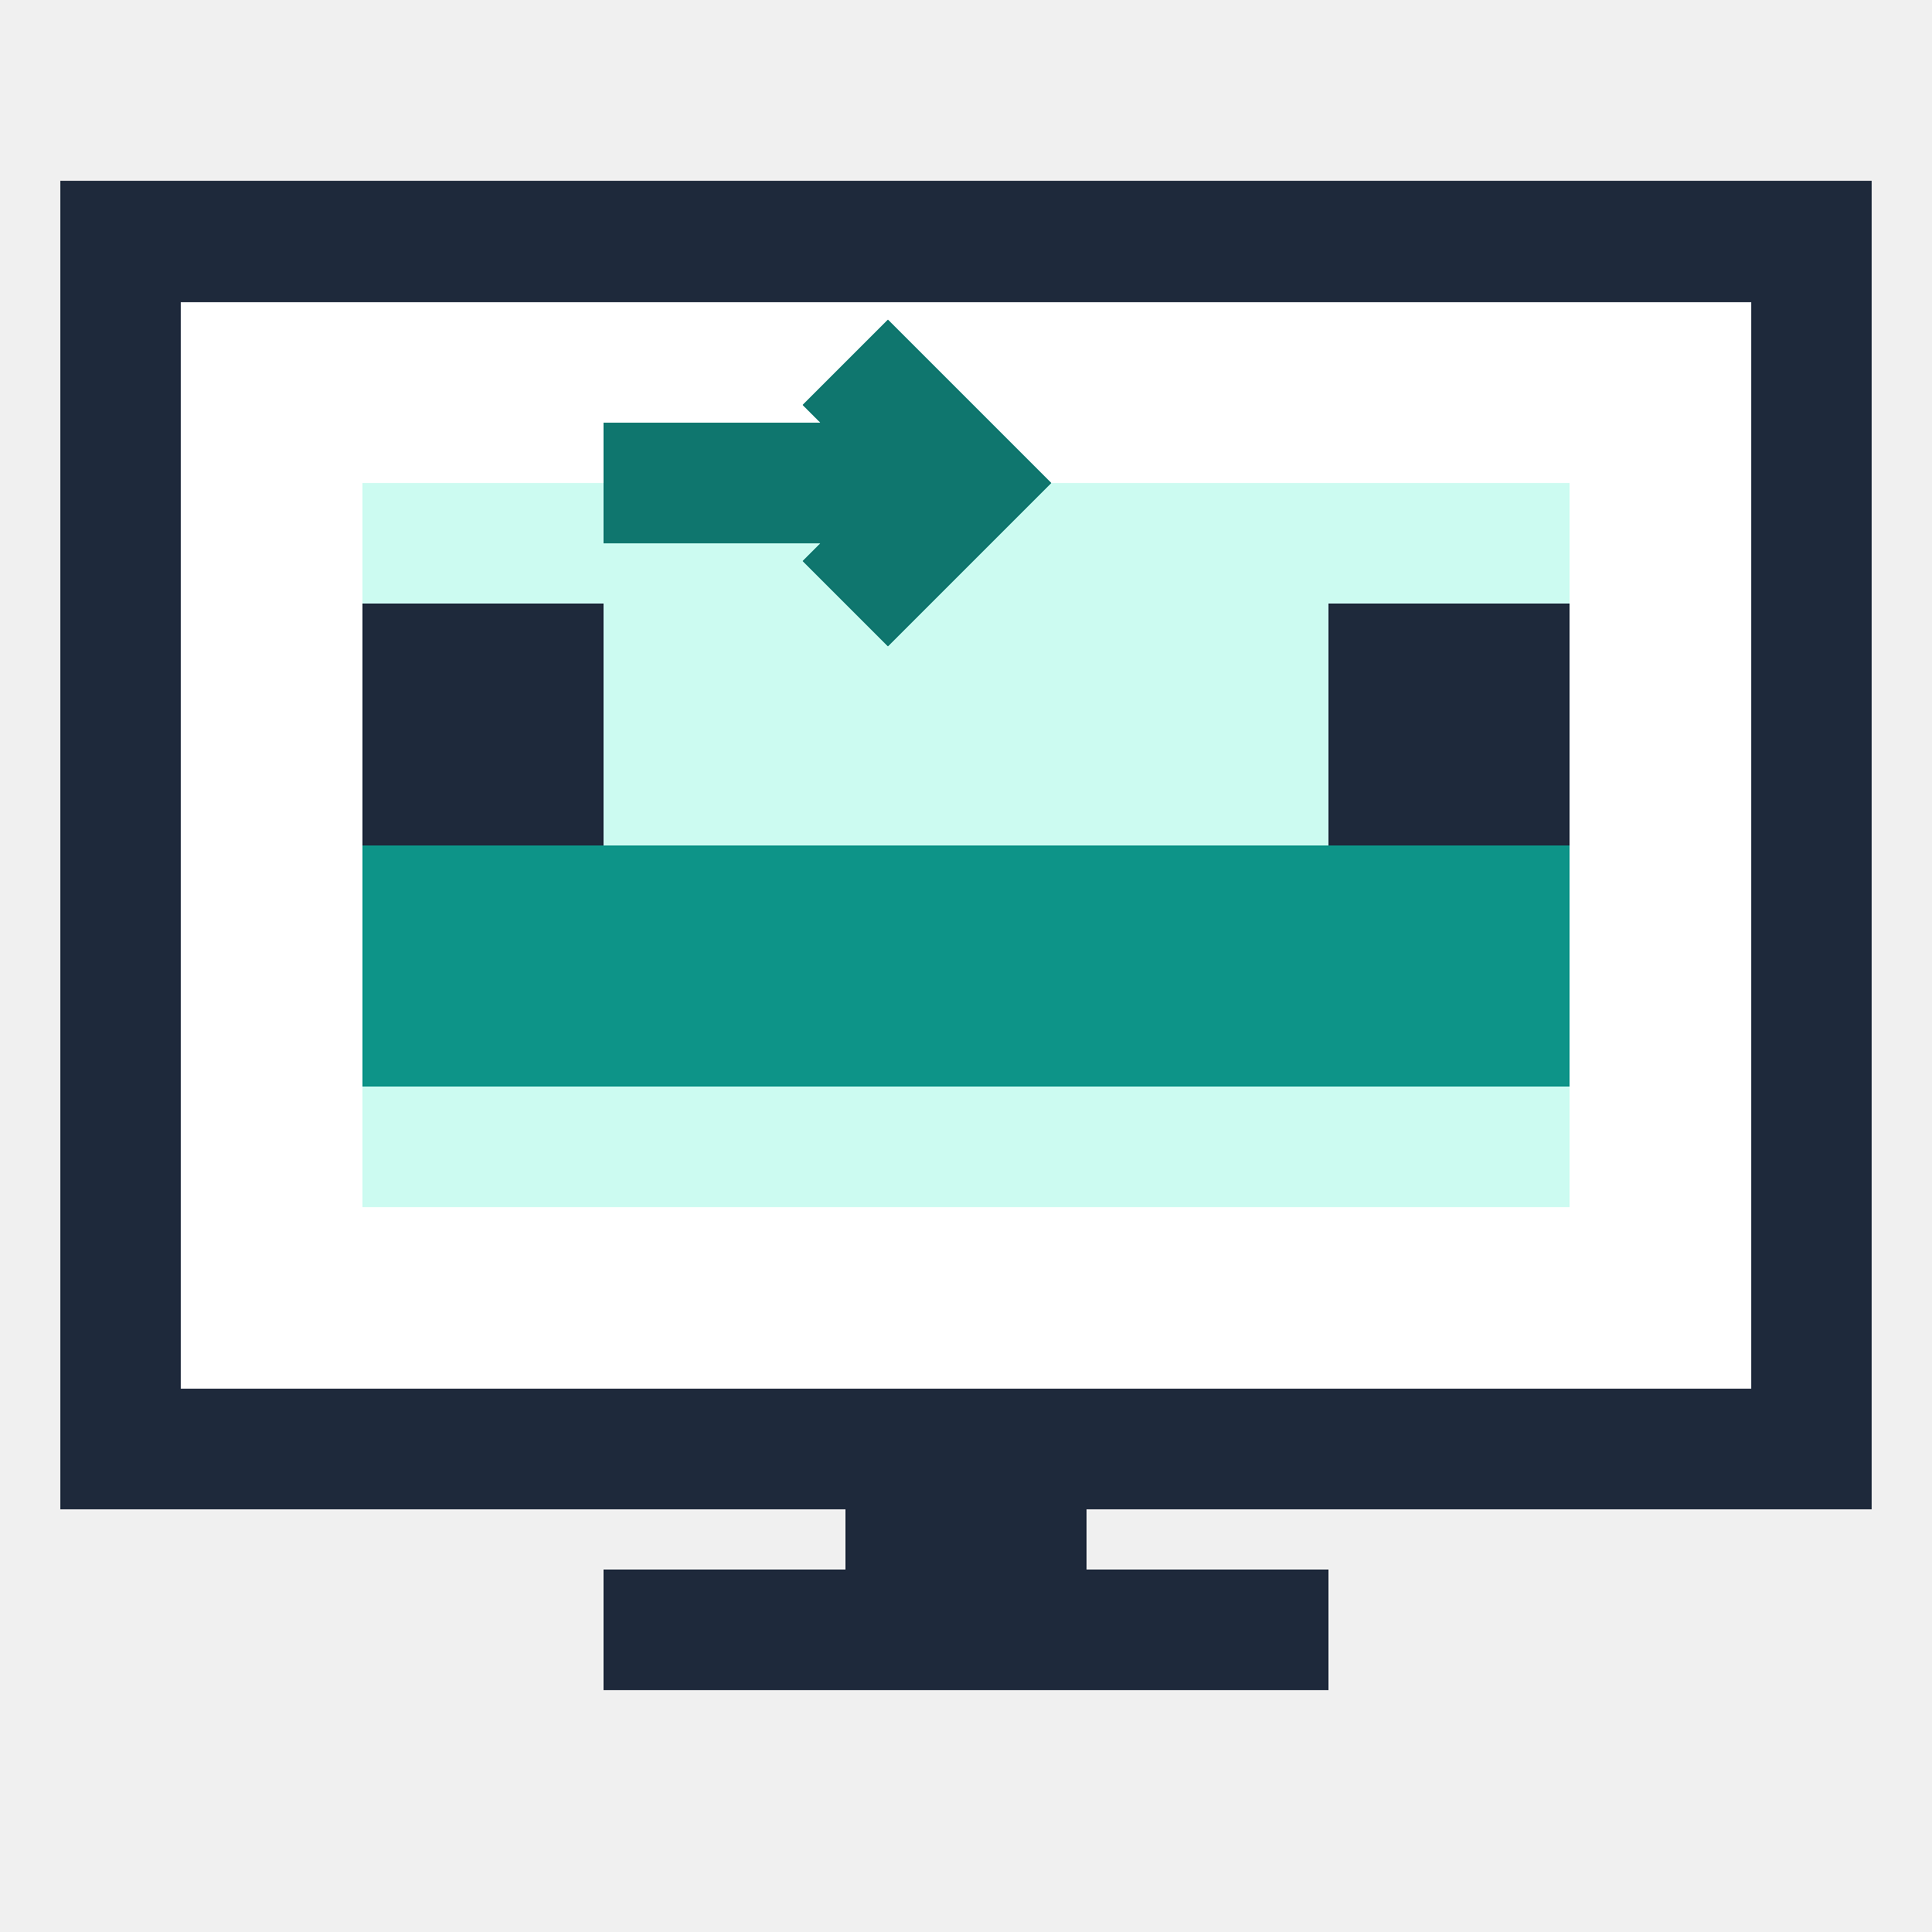
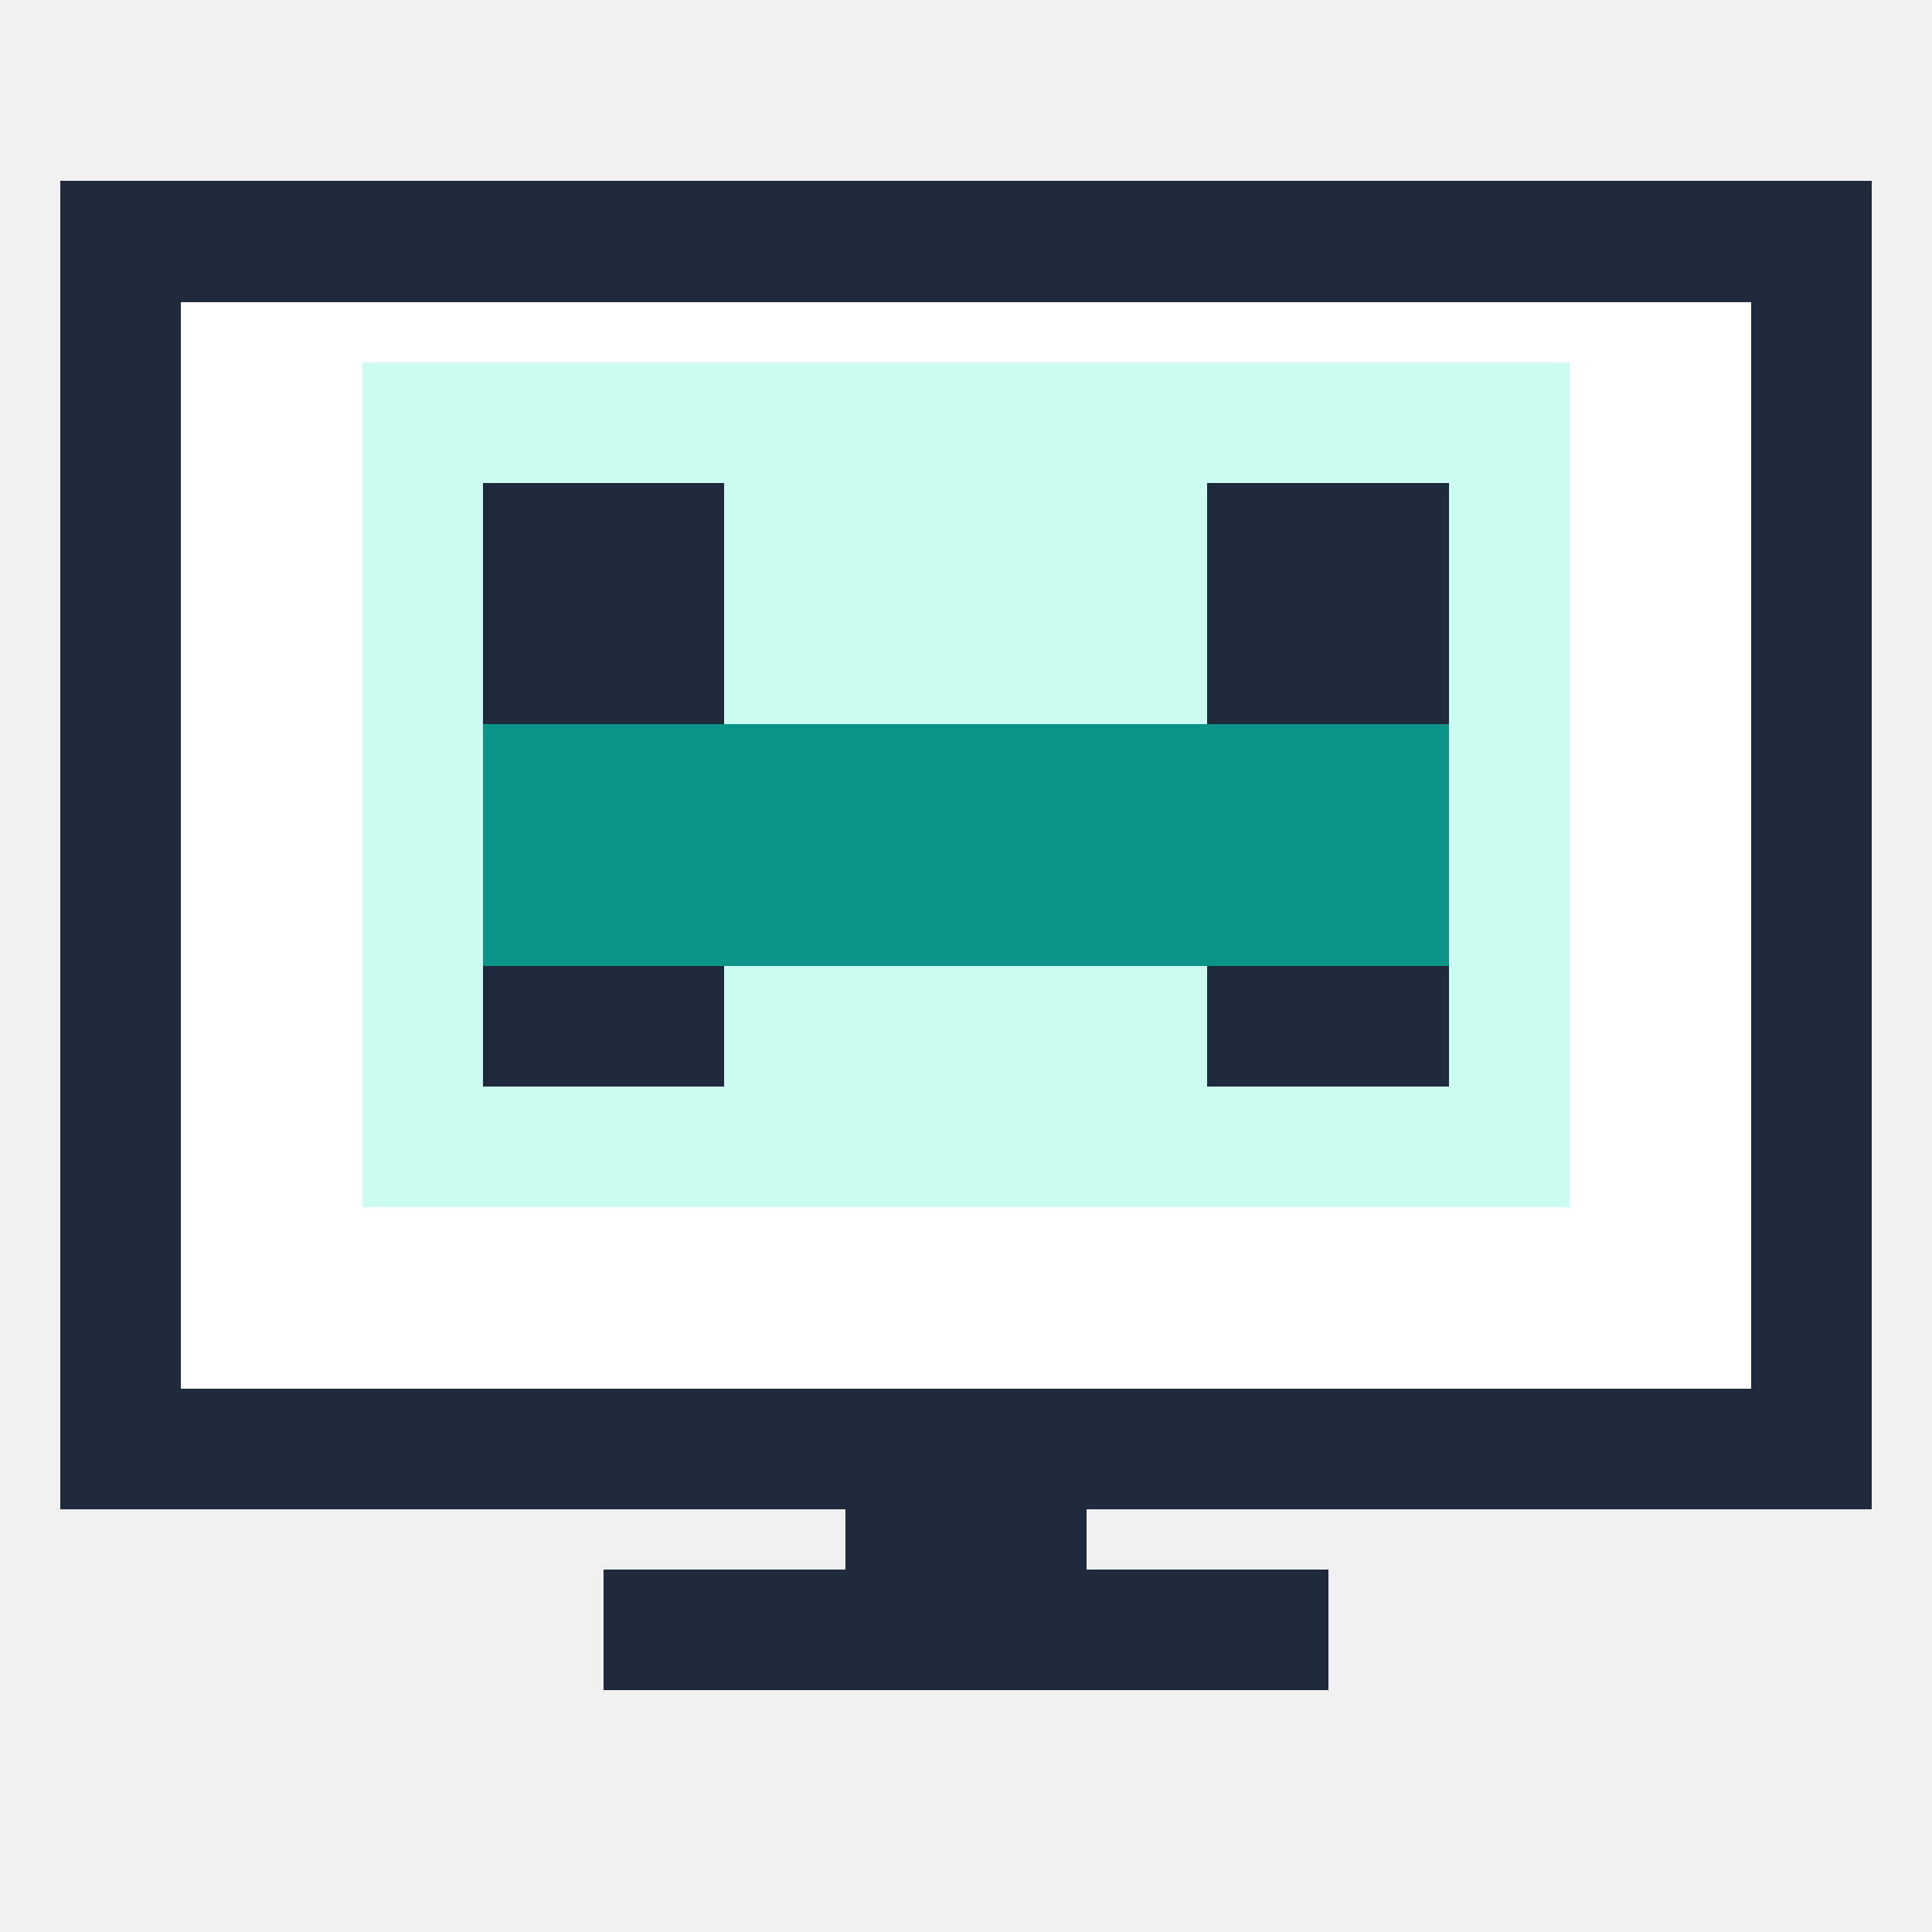
<svg xmlns="http://www.w3.org/2000/svg" width="16" height="16" viewBox="0 0 16 16">
  <g shape-rendering="crispEdges">
    <rect x="1" y="2" width="14" height="10" fill="#ffffff" stroke="#1e293b" stroke-width="1" />
-     <rect x="3" y="4" width="10" height="6" fill="#ccfbf1" />
-     <rect x="3" y="5" width="2" height="4" fill="#1e293b" />
-     <rect x="11" y="5" width="2" height="4" fill="#1e293b" />
-     <rect x="3" y="7" width="10" height="2" fill="#0d9488" />
-     <path d="M 5 4 L 8 4 M 7 3 L 8 4 L 7 5" stroke="#0f766e" stroke-width="1" fill="none" />
+     <rect x="3" y="3" width="10" height="7" fill="#ccfbf1" />
+     <rect x="4" y="4" width="2" height="5" fill="#1e293b" />
+     <rect x="10" y="4" width="2" height="5" fill="#1e293b" />
+     <rect x="4" y="6" width="8" height="2" fill="#0d9488" />
    <rect x="7" y="12" width="2" height="1" fill="#1e293b" />
    <rect x="5" y="13" width="6" height="1" fill="#1e293b" />
  </g>
</svg>
